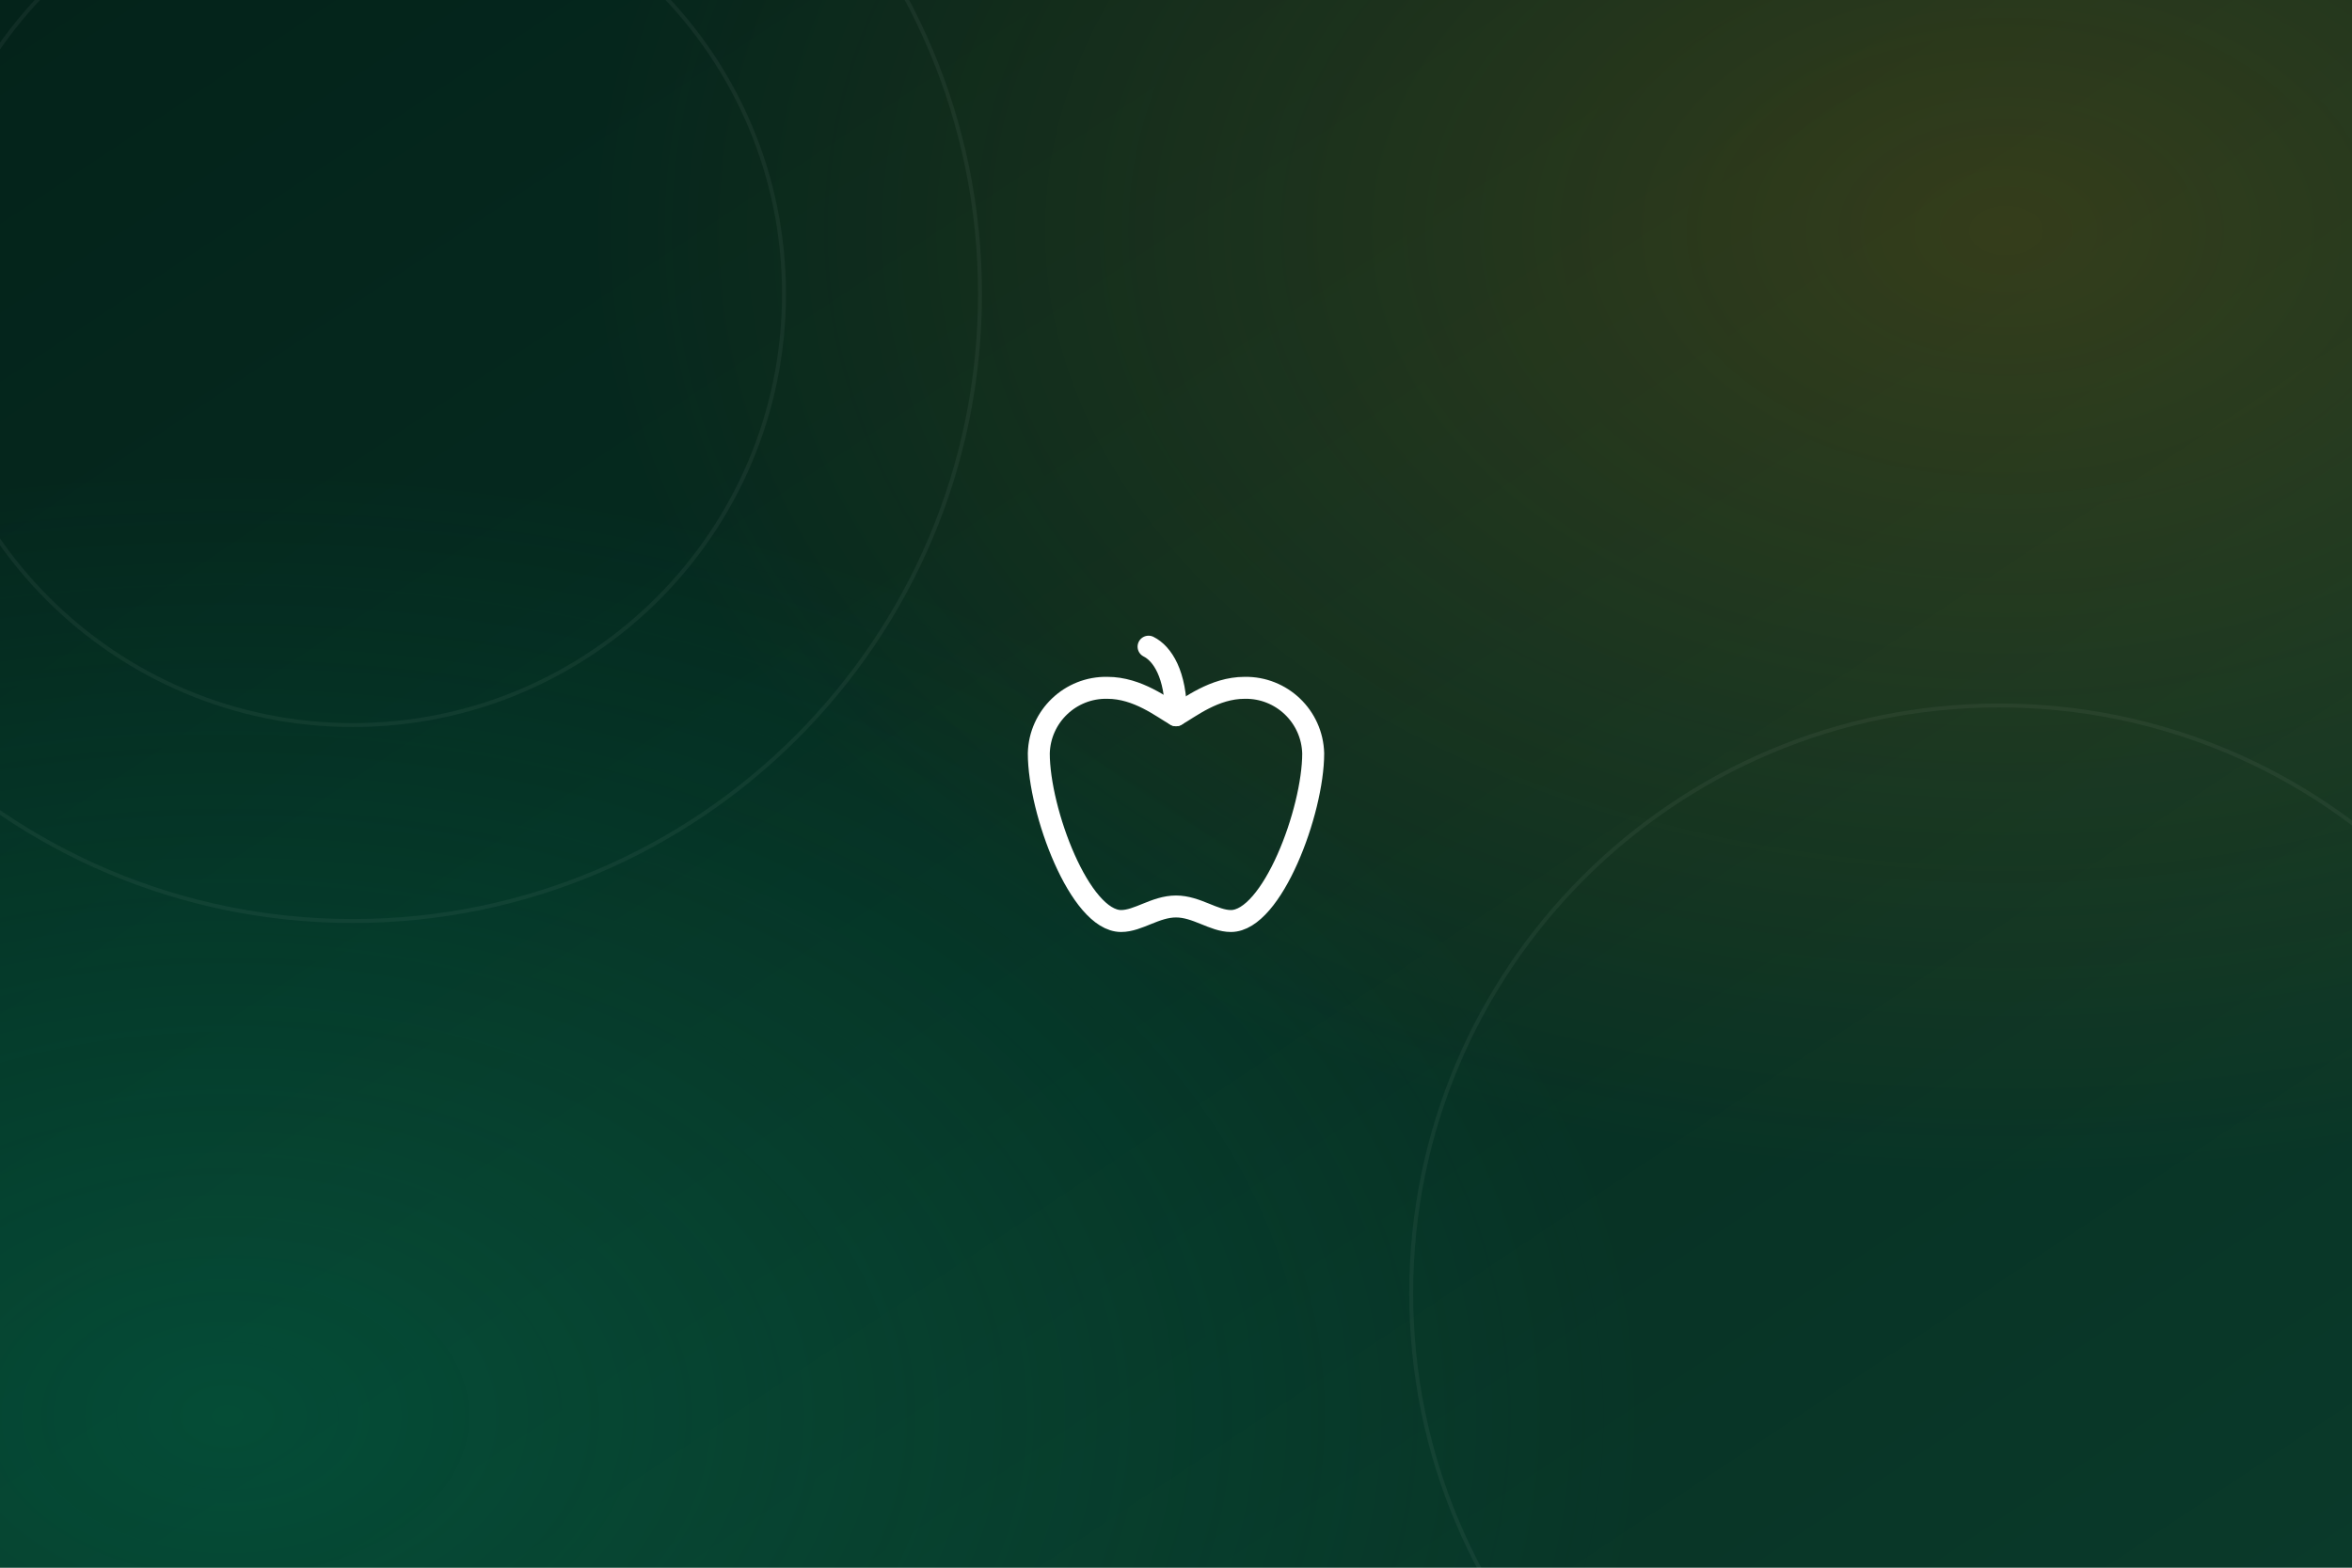
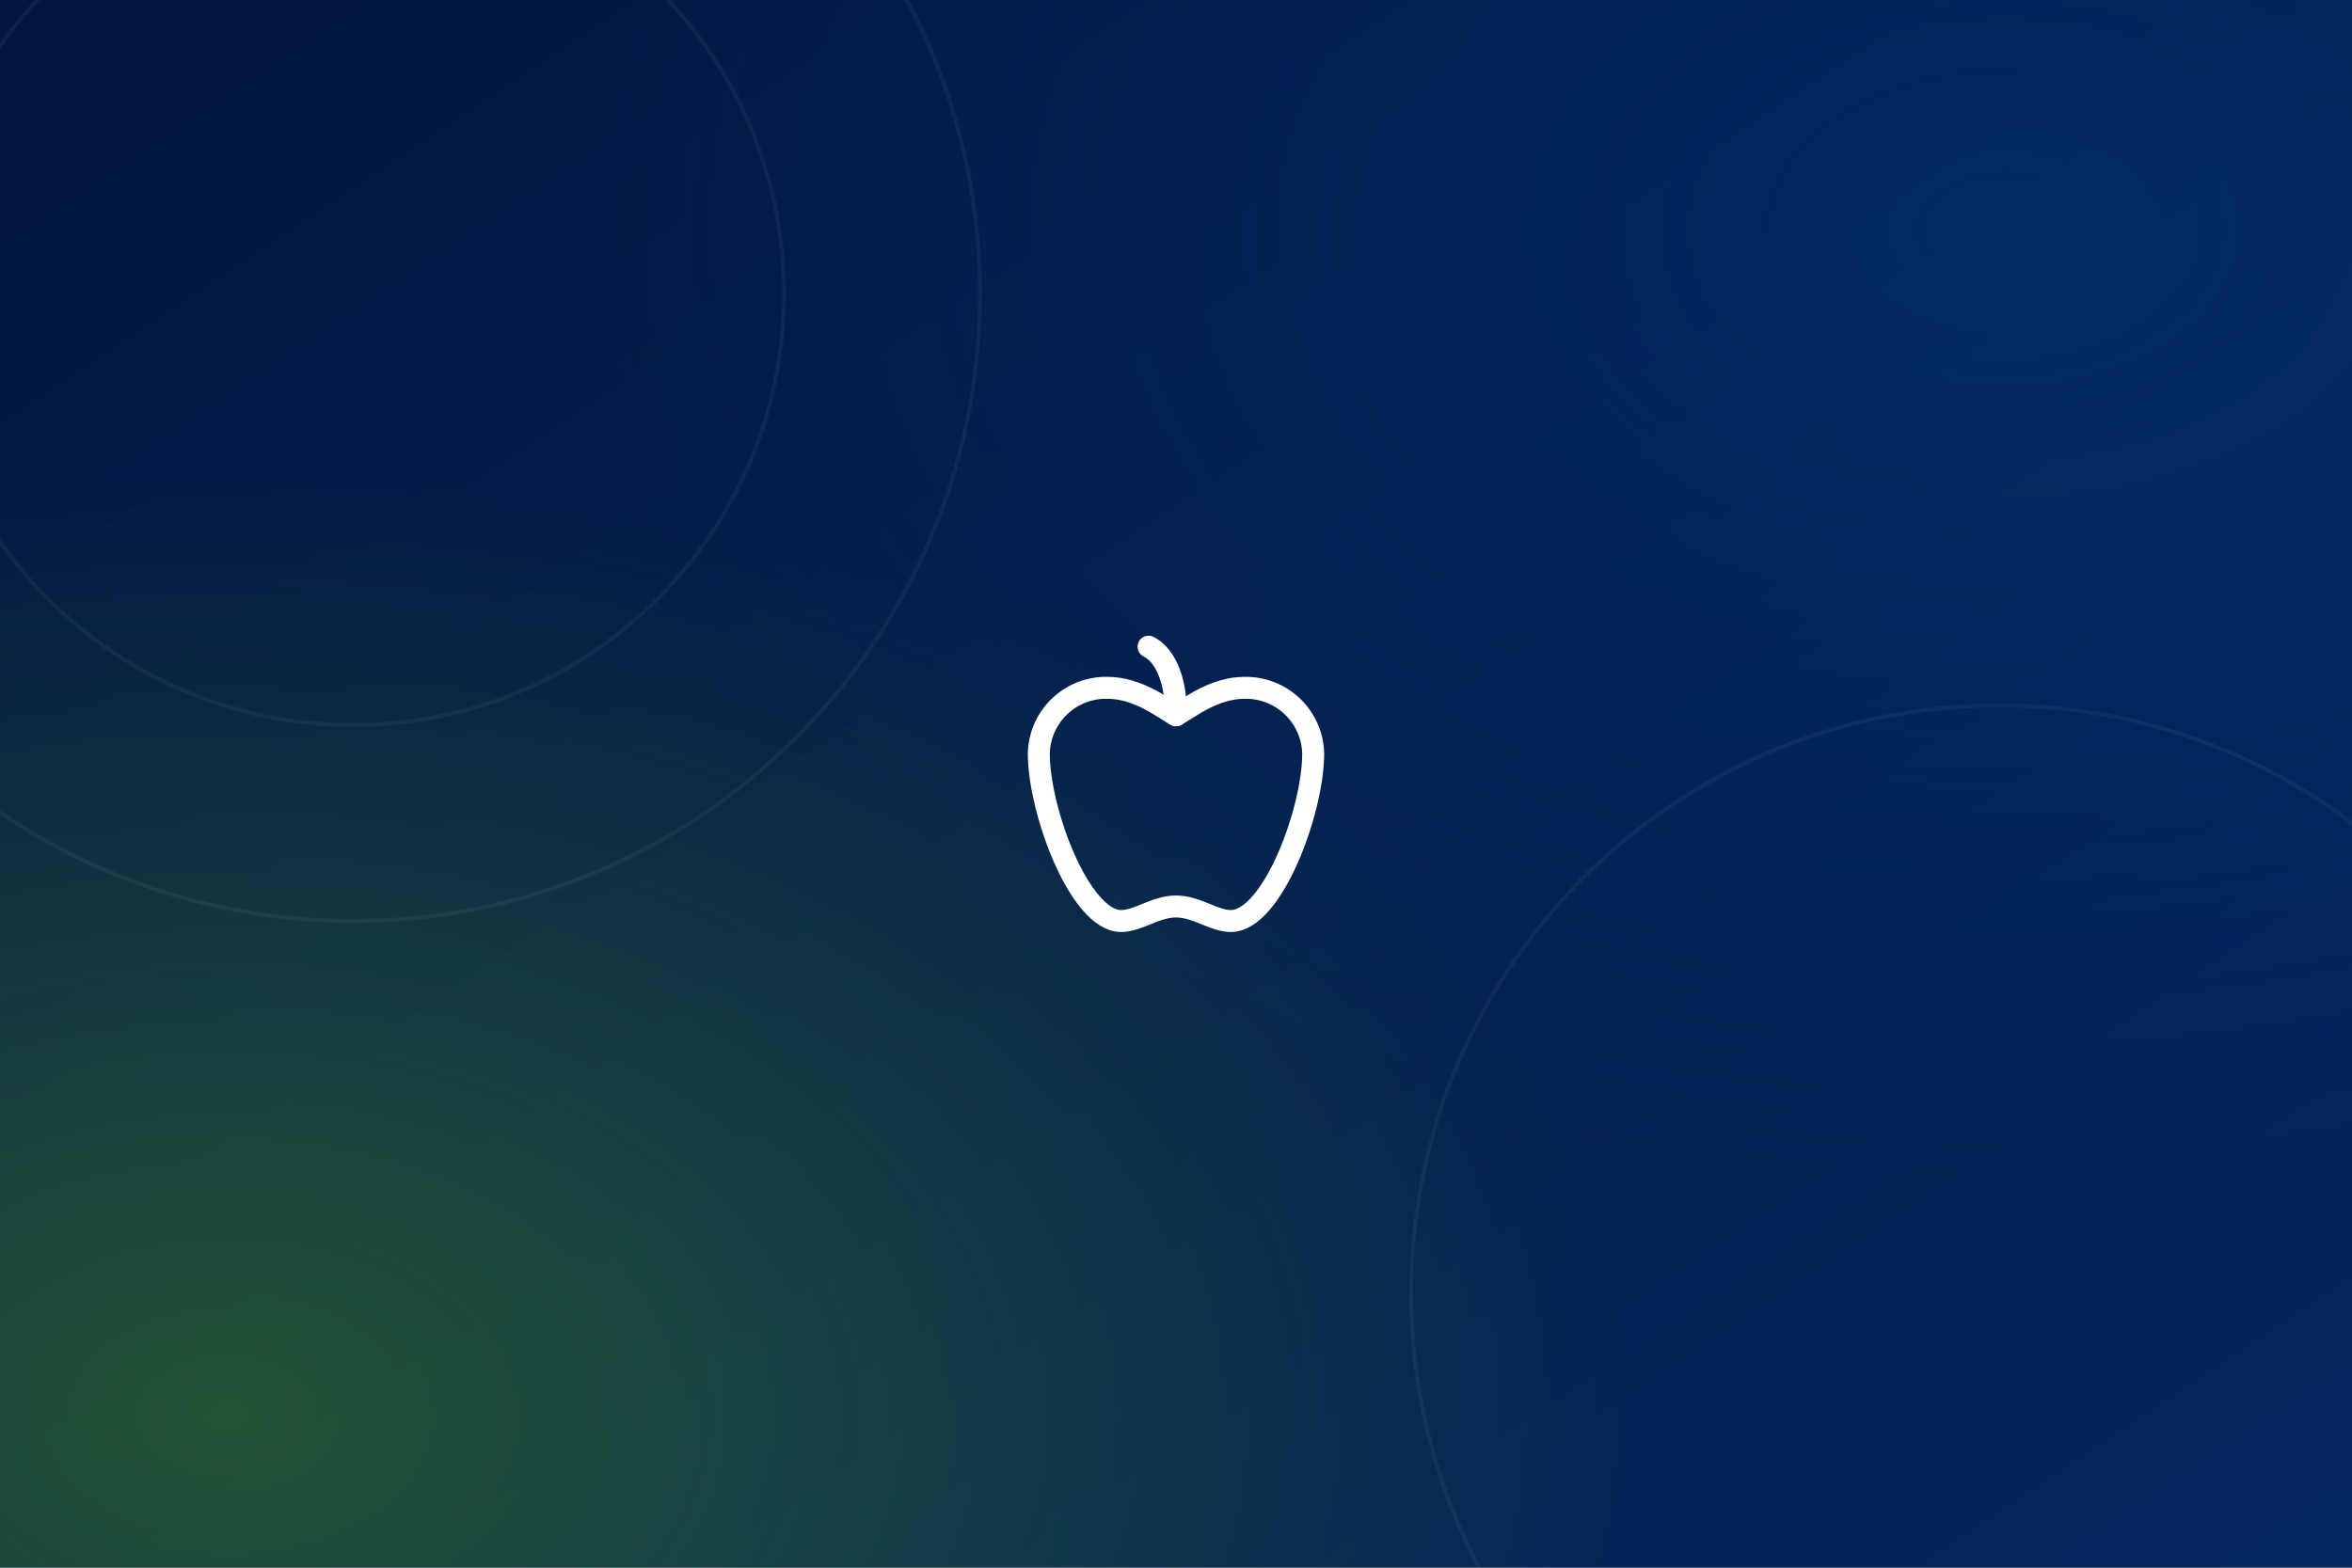
<svg xmlns="http://www.w3.org/2000/svg" viewBox="0 0 1200 800">
  <defs>
    <linearGradient id="bg" x1="0" y1="0" x2="1" y2="1">
-       <stop offset="0" stop-color="#04231a" />
-       <stop offset="0.55" stop-color="#062e22" />
-       <stop offset="1" stop-color="#0a3a2a" />
+       <stop offset="0" stop-color="#011640" />
+       <stop offset="0.55" stop-color="#03204e" />
+       <stop offset="1" stop-color="#04275e" />
    </linearGradient>
    <linearGradient id="lgold" x1="0" y1="0" x2="1" y2="0">
-       <stop offset="0" stop-color="#d97706" />
-       <stop offset="1" stop-color="#fbbf24" />
+       <stop offset="0" stop-color="#024fab" />
+       <stop offset="1" stop-color="#48d6f9" />
    </linearGradient>
    <radialGradient id="glow1" cx="0.85" cy="0.15" r="0.6">
-       <stop offset="0" stop-color="#d97706" stop-opacity="0.22" />
-       <stop offset="1" stop-color="#d97706" stop-opacity="0" />
+       <stop offset="0" stop-color="#024fab" stop-opacity="0.22" />
+       <stop offset="1" stop-color="#024fab" stop-opacity="0" />
    </radialGradient>
    <radialGradient id="glow2" cx="0.1" cy="0.9" r="0.6">
-       <stop offset="0" stop-color="#059669" stop-opacity="0.3" />
-       <stop offset="1" stop-color="#059669" stop-opacity="0" />
+       <stop offset="0" stop-color="#6fd005" stop-opacity="0.3" />
+       <stop offset="1" stop-color="#6fd005" stop-opacity="0" />
    </radialGradient>
  </defs>
  <rect width="1200" height="800" fill="url(#bg)" />
  <rect width="1200" height="800" fill="url(#glow1)" />
  <rect width="1200" height="800" fill="url(#glow2)" />
  <circle cx="180" cy="150" r="320" fill="none" stroke="#ffffff" stroke-opacity="0.05" stroke-width="2" />
  <circle cx="180" cy="150" r="220" fill="none" stroke="#ffffff" stroke-opacity="0.05" stroke-width="2" />
  <circle cx="1020" cy="660" r="300" fill="none" stroke="#ffffff" stroke-opacity="0.05" stroke-width="2" />
  <g transform="translate(516,316) scale(7)" stroke="#ffffff" stroke-width="1.6" fill="none" stroke-linecap="round" stroke-linejoin="round">
    <path d="M12 20.94c1.5 0 2.75 1.06 4 1.06 3 0 6-8 6-12.22A4.91 4.91 0 0 0 17 5c-2.22 0-4 1.44-5 2-1-.56-2.78-2-5-2a4.9 4.9 0 0 0-5 4.78C2 14 5 22 8 22c1.25 0 2.5-1.06 4-1.06Z" />
    <path d="M10 2c1 .5 2 2 2 5" />
  </g>
  <line x1="540" y1="560" x2="660" y2="560" stroke="url(#lgold)" stroke-width="6" stroke-linecap="round" />
</svg>
